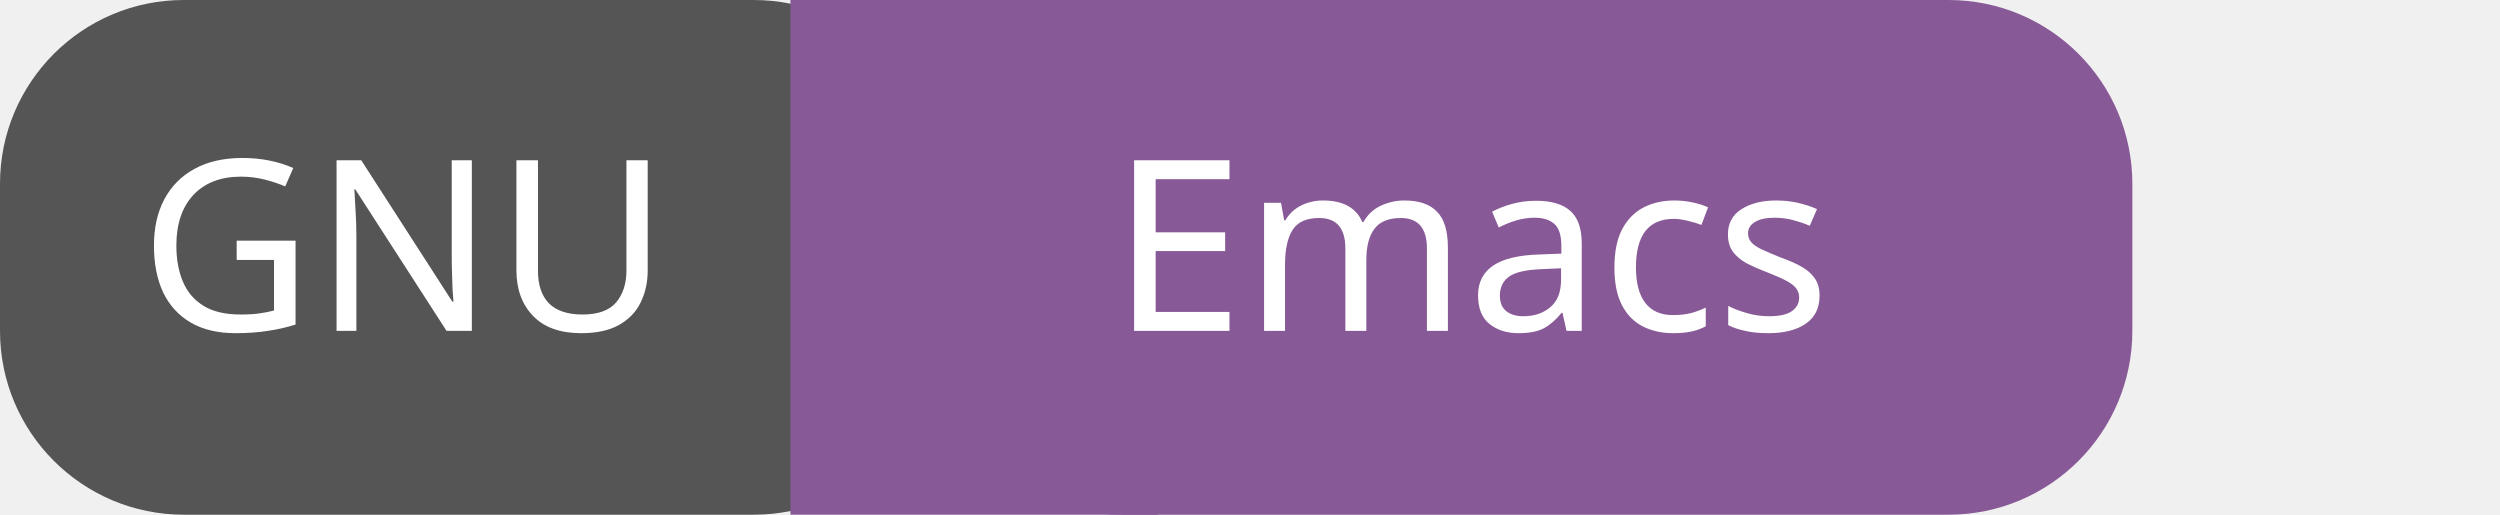
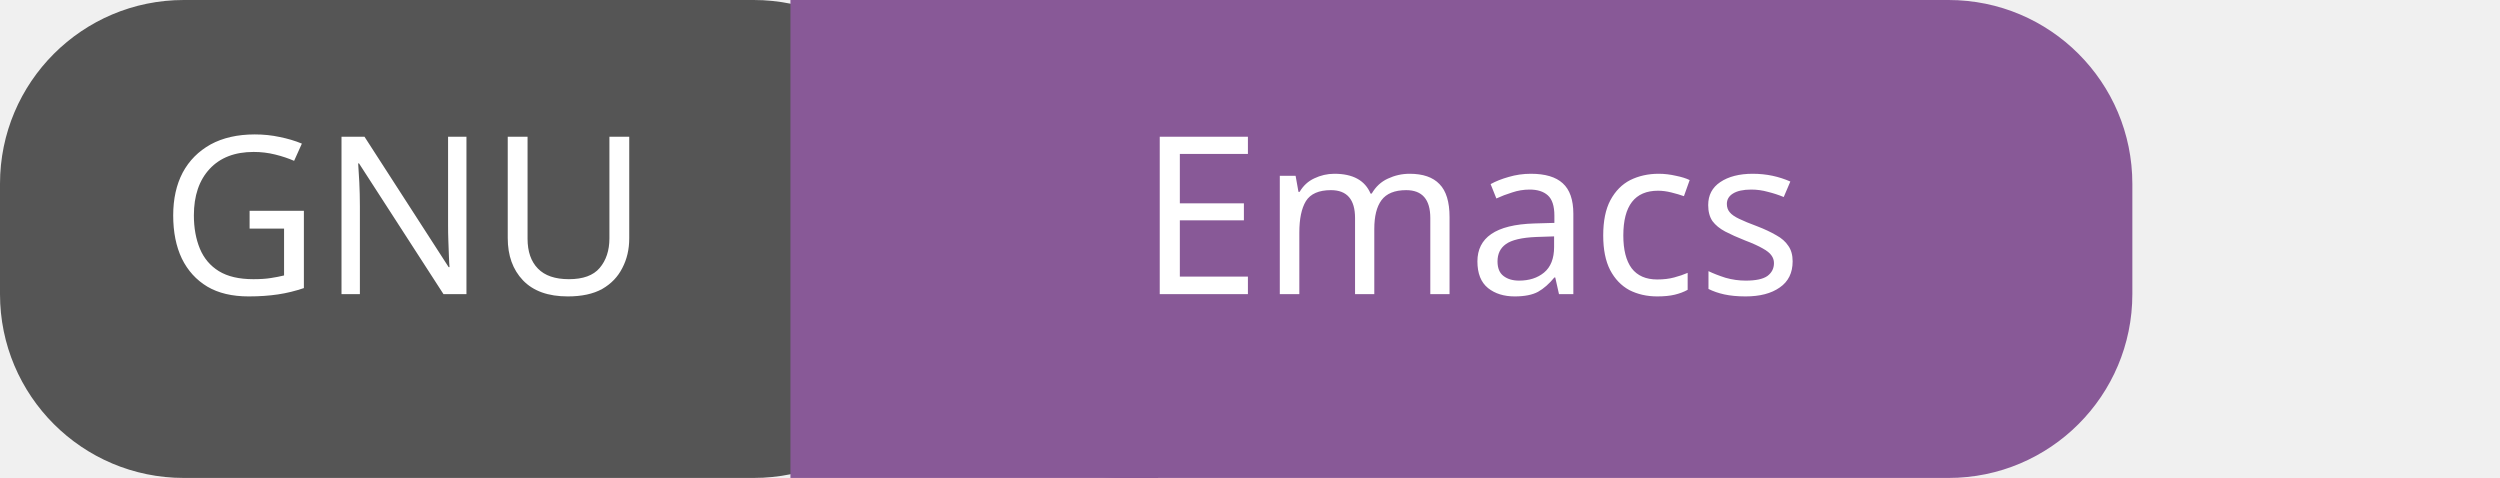
- <svg xmlns="http://www.w3.org/2000/svg" id="gnu-emacs" width="136" height="28" viewBox="0 0 136 28">
+ <svg xmlns="http://www.w3.org/2000/svg" id="gnu-emacs" width="136" height="26" viewBox="0 0 136 26">
  <g shape-rendering="geometricPrecision">
-     <rect x="0" width="51" height="28" fill="#555" rx="10" ry="10" />
-     <rect x="43" width="20" height="28" fill="#885997" rx="0" ry="0" />
-     <rect x="51" width="65" height="28" fill="#885997" rx="10" ry="10" />
+     <rect x="0" width="51" height="26" fill="#555" rx="10" ry="10" />
+     <rect x="43" width="20" height="26" fill="#885997" rx="0" ry="0" />
+     <rect x="51" width="65" height="26" fill="#885997" rx="10" ry="10" />
  </g>
-   <g text-anchor="middle" font-family="sans-serif" font-size="13">
-     <text fill="#fff" x="22" y="18">GNU</text>
-     <text fill="#fff" x="80" y="18">Emacs</text>
+   <g text-anchor="middle" font-family="sans-serif" font-size="12">
+     <text fill="#fff" x="22" y="16">GNU</text>
+     <text fill="#fff" x="80" y="16">Emacs</text>
  </g>
</svg>
